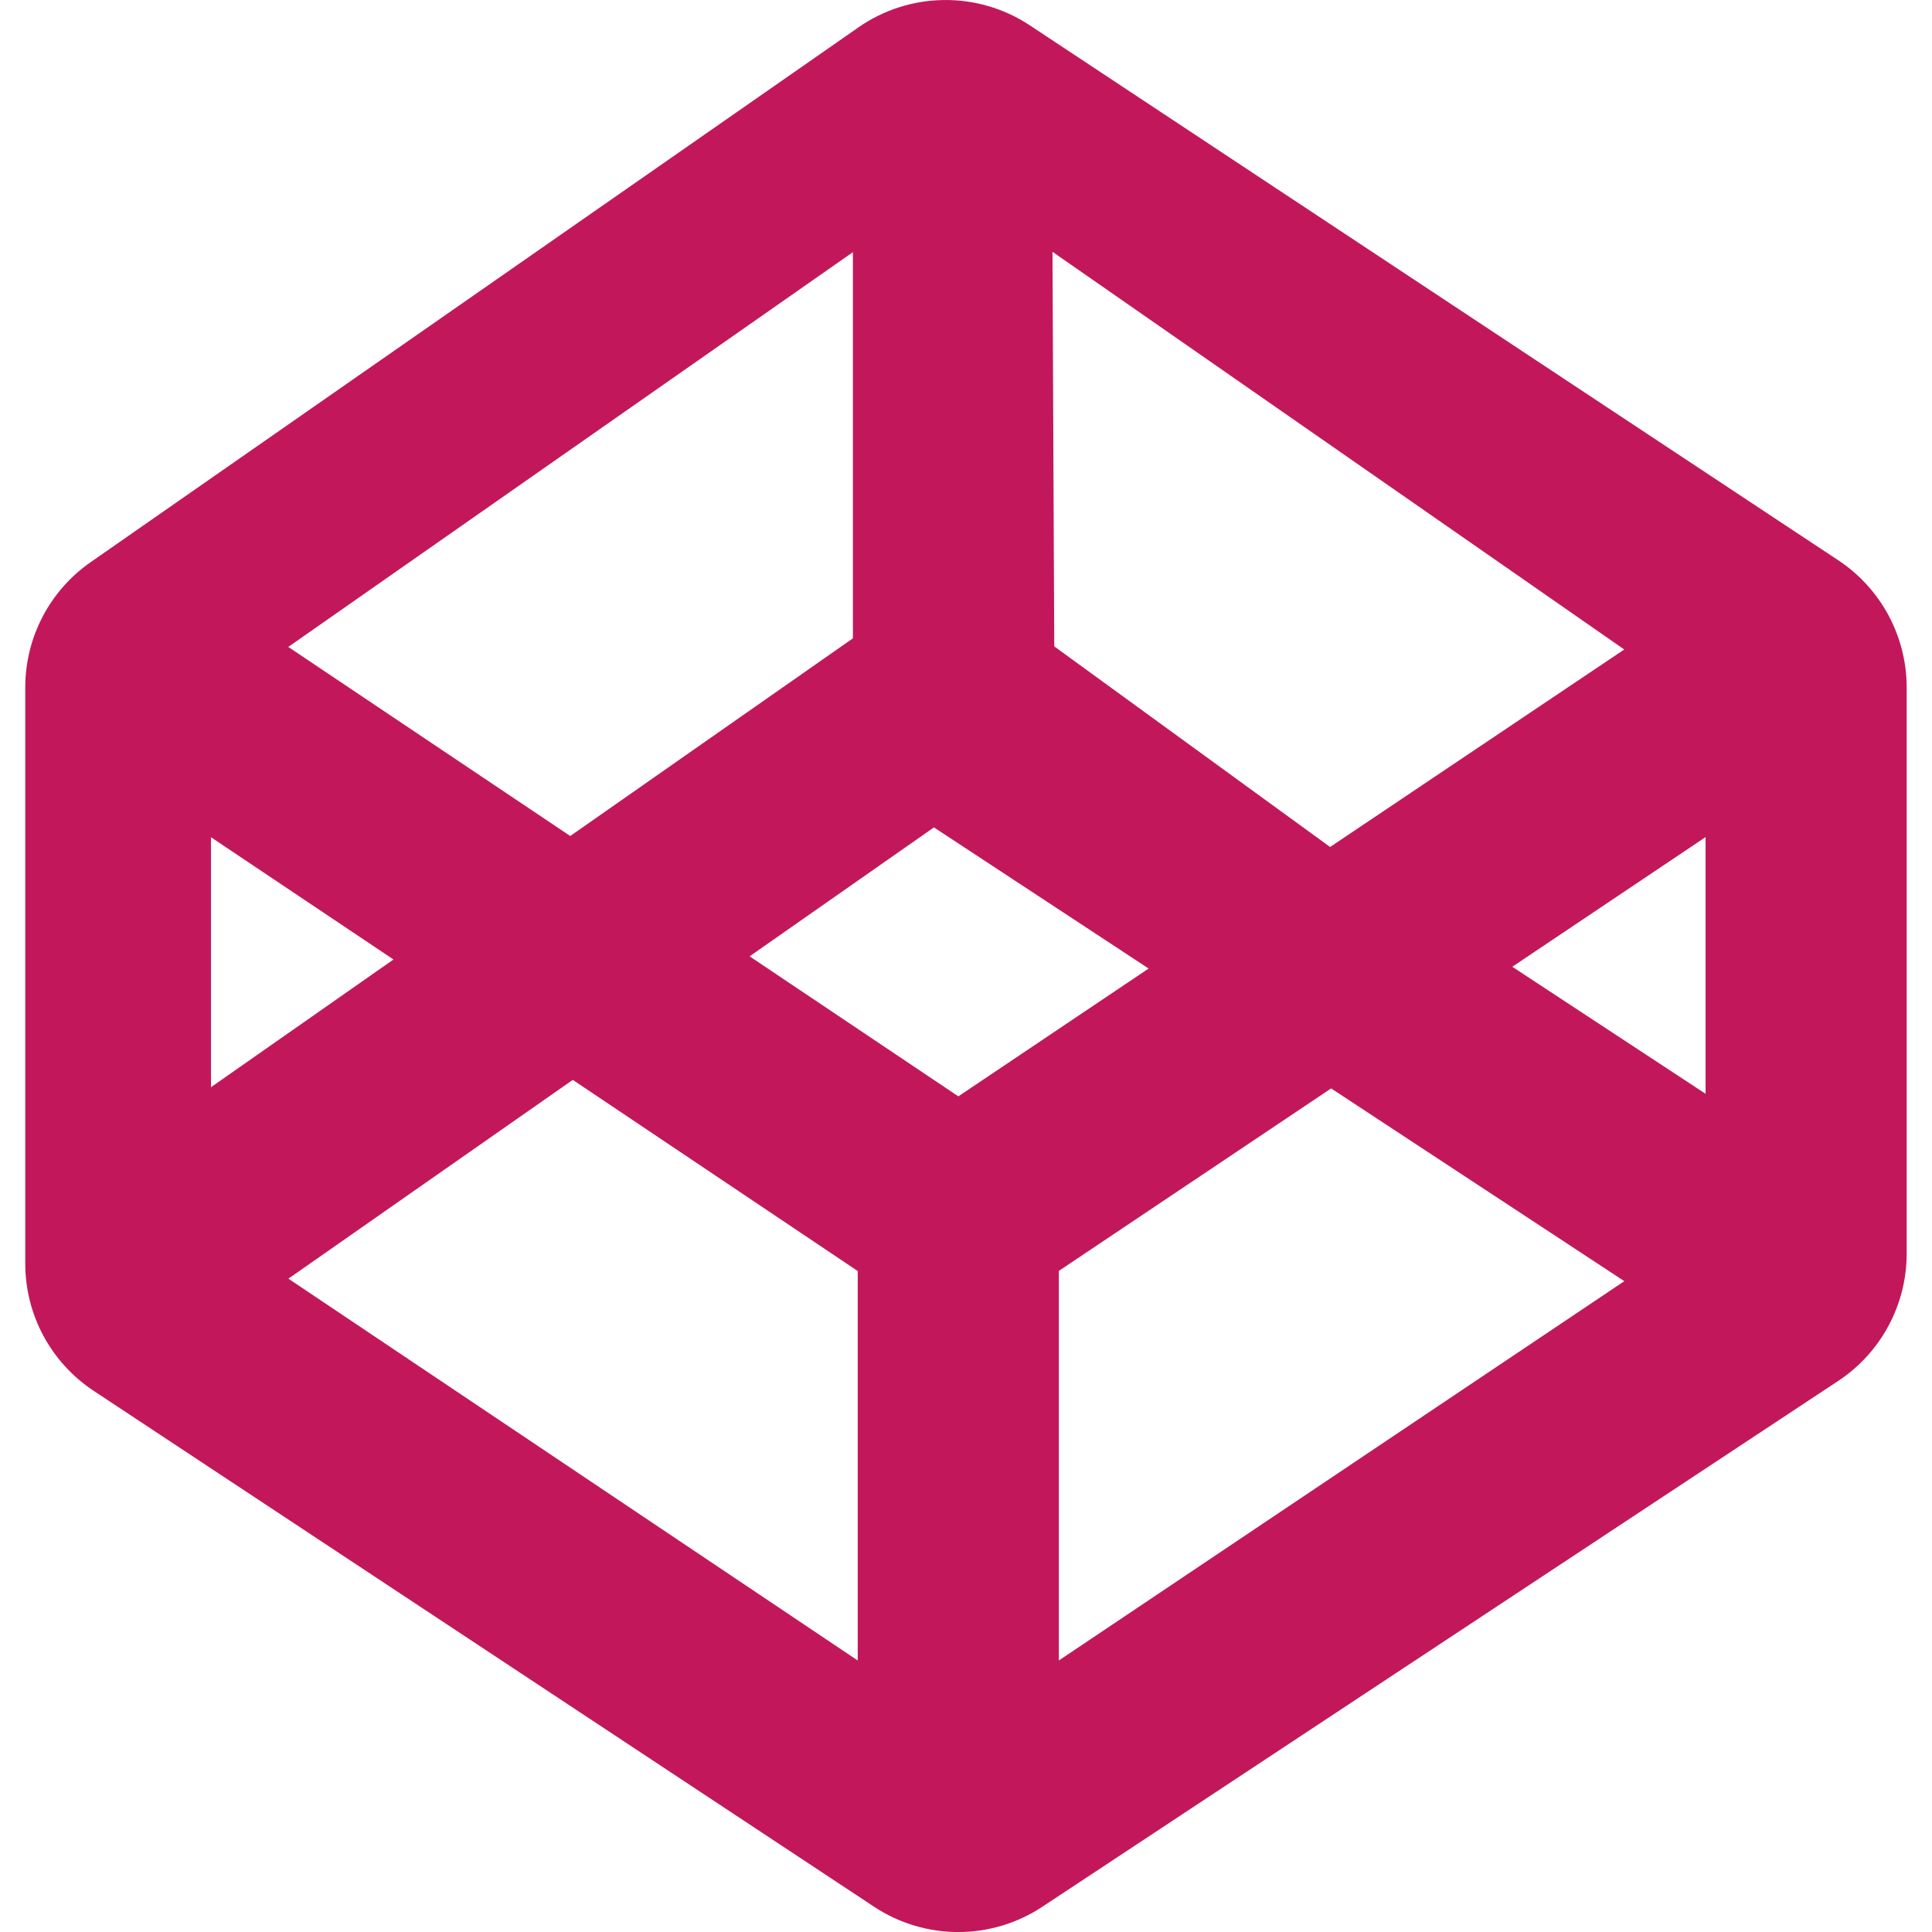
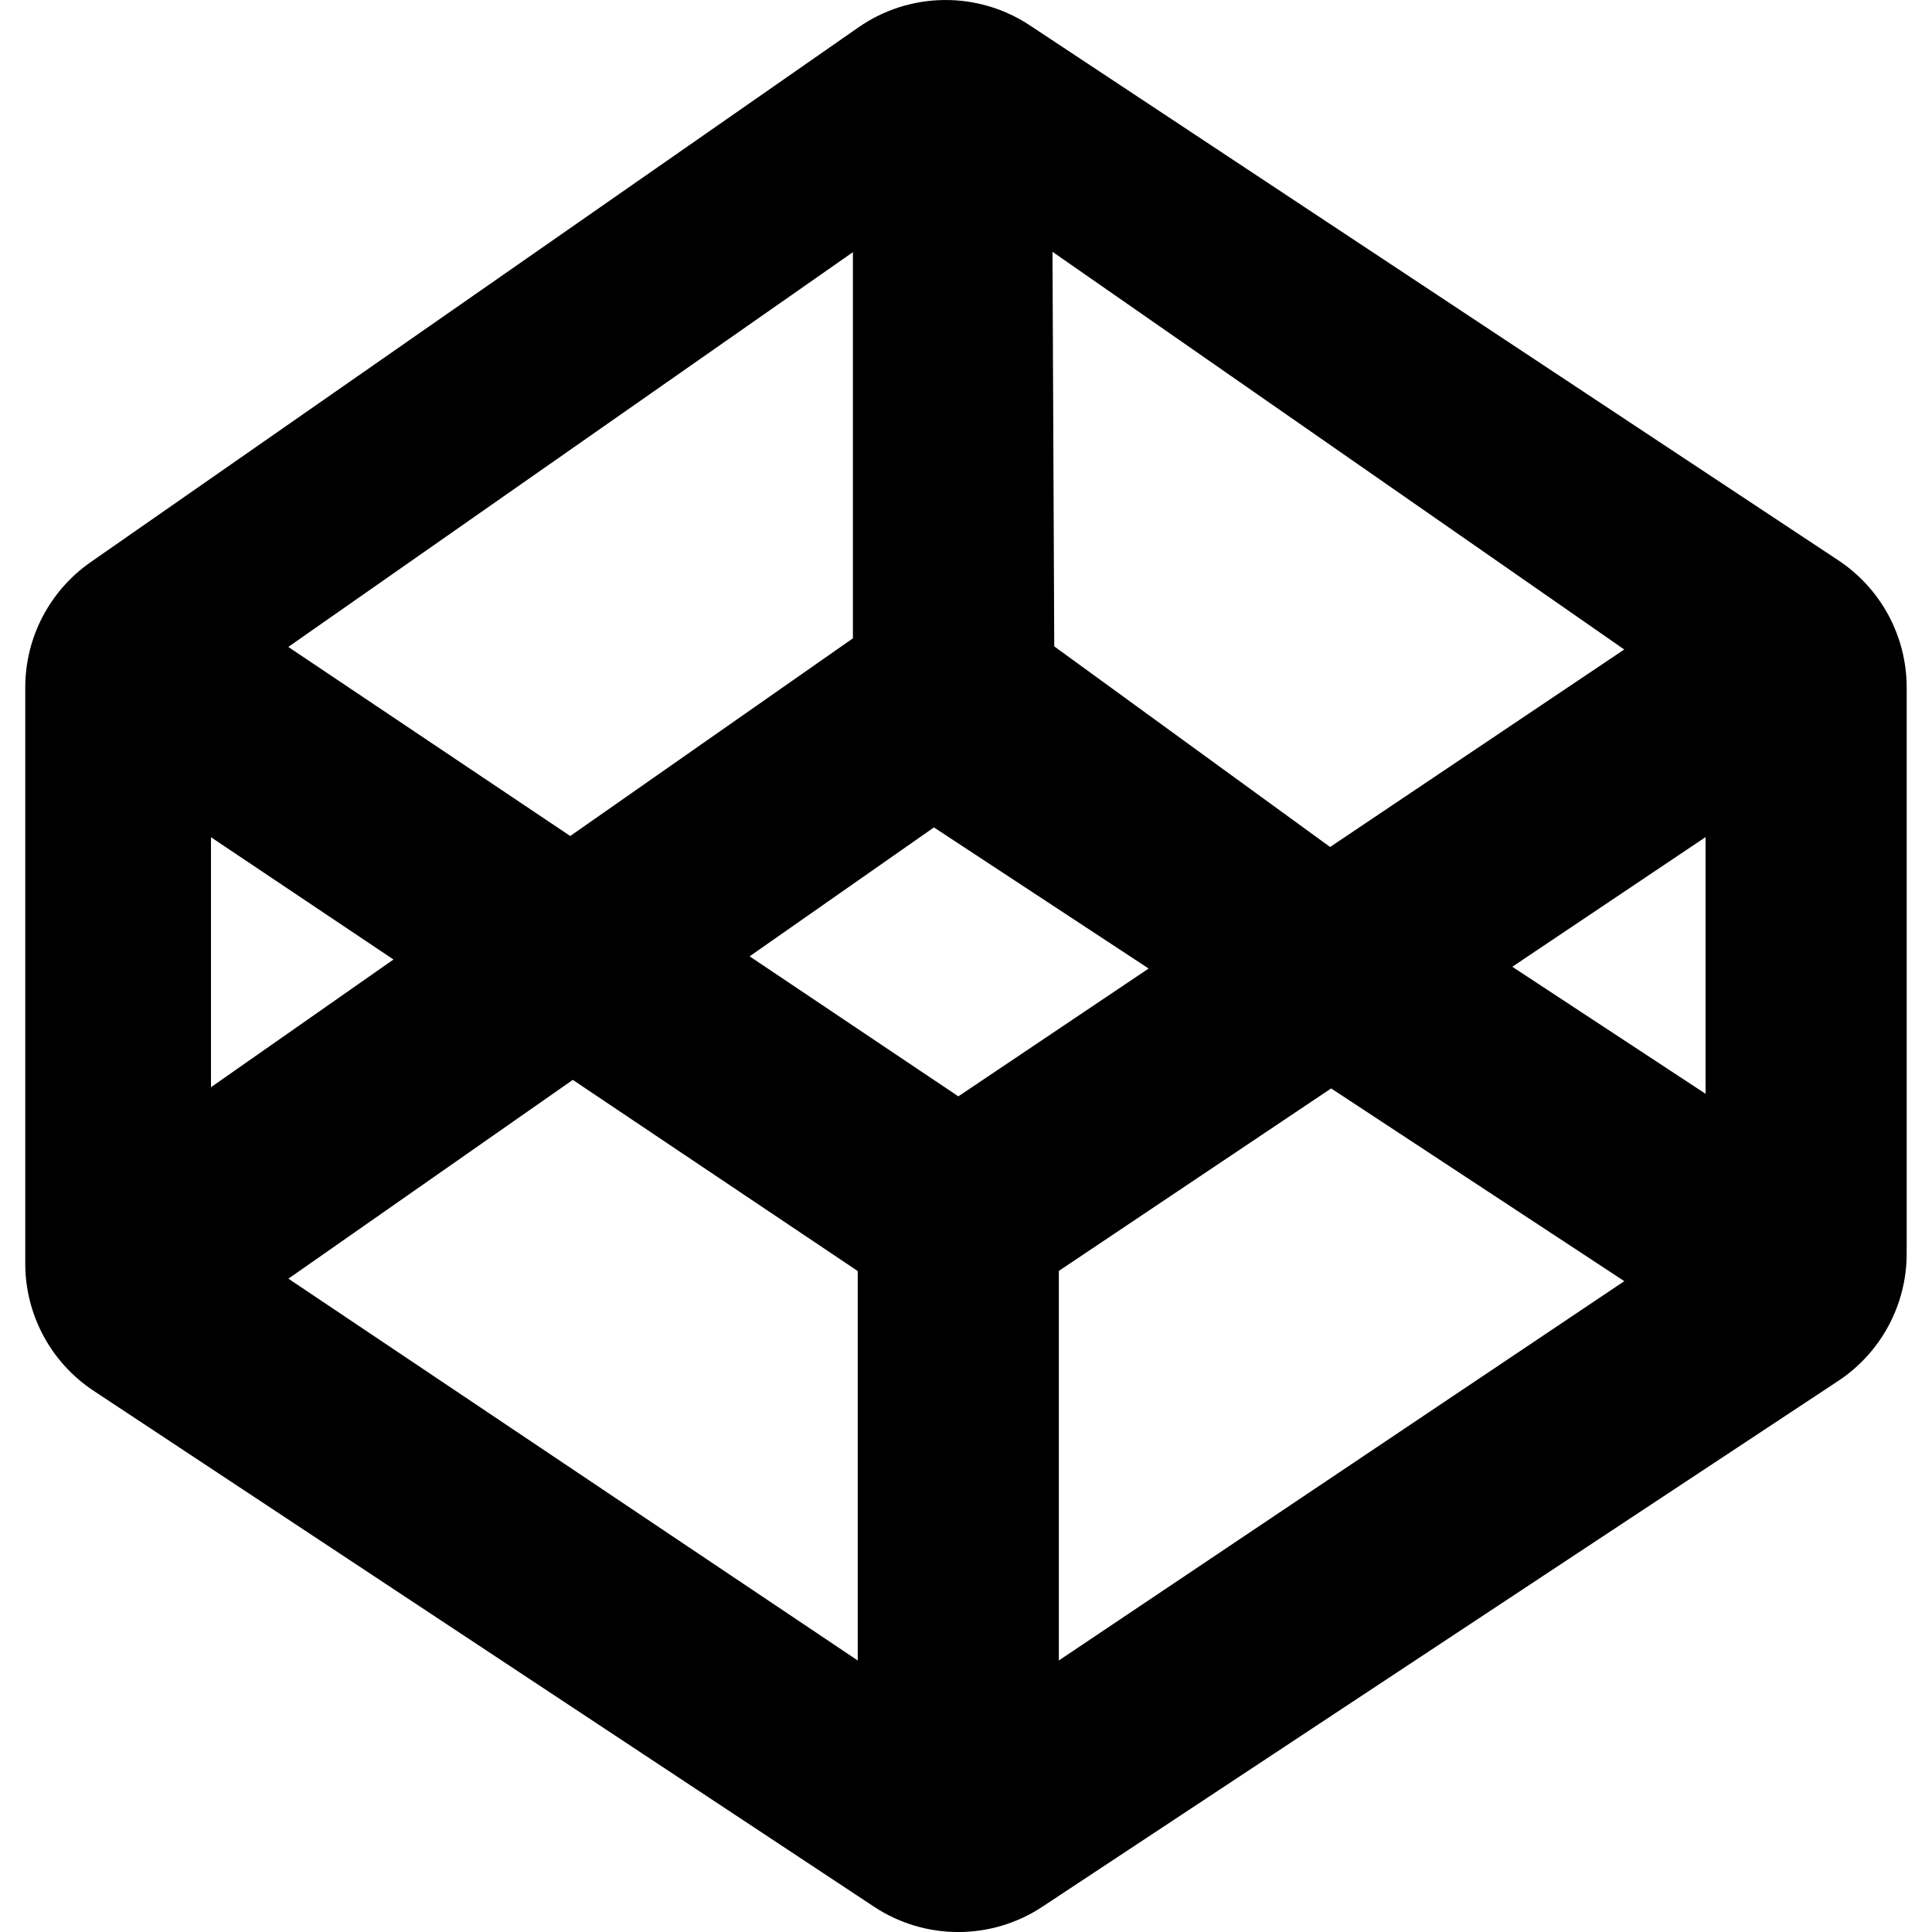
- <svg xmlns="http://www.w3.org/2000/svg" version="1.1" id="Capa_1" x="0px" y="0px" width="512px" height="512px" viewBox="0 0 31.665 31.665" style="enable-background:new 0 0 31.665 31.665;" xml:space="preserve">
-   <path d="M16.878,0.415c-0.854-0.565-1.968-0.552-2.809,0.034L1.485,9.214c-0.671,0.468-1.071,1.233-1.071,2.052v9.444   c0,0.84,0.421,1.623,1.122,2.086l12.79,8.455c0.836,0.553,1.922,0.553,2.758,0l13.044-8.618c0.7-0.463,1.122-1.246,1.122-2.086   v-9.279c0-0.839-0.421-1.622-1.121-2.085L16.878,0.415z M26.621,10.645l-4.821,3.237l-4.521-3.288L17.25,4.127L26.621,10.645z    M13.979,4.133v6.329l-4.633,3.24l-4.621-3.099L13.979,4.133z M3.458,13.722l2.991,2.004l-2.991,2.093V13.722z M14.058,27.215   l-9.331-6.258l4.661-3.258l4.67,3.133V27.215z M12.286,15.674l3.021-2.113l3.519,2.313l-3.119,2.095L12.286,15.674z M17.354,27.215   V20.83l4.463-2.991l4.805,3.159L17.354,27.215z M27.954,17.927l-3.168-2.082l3.168-2.125V17.927z" fill="#C2185B" />
+ <svg xmlns="http://www.w3.org/2000/svg" x="0px" y="0px" width="512px" height="512px" viewBox="0 0 31.665 31.665">
+   <path d="M16.878,0.415c-0.854-0.565-1.968-0.552-2.809,0.034L1.485,9.214c-0.671,0.468-1.071,1.233-1.071,2.052v9.444   c0,0.84,0.421,1.623,1.122,2.086l12.79,8.455c0.836,0.553,1.922,0.553,2.758,0l13.044-8.618c0.7-0.463,1.122-1.246,1.122-2.086   v-9.279c0-0.839-0.421-1.622-1.121-2.085L16.878,0.415z M26.621,10.645l-4.821,3.237l-4.521-3.288L17.25,4.127L26.621,10.645z    M13.979,4.133v6.329l-4.633,3.24l-4.621-3.099L13.979,4.133z M3.458,13.722l2.991,2.004l-2.991,2.093V13.722z M14.058,27.215   l-9.331-6.258l4.661-3.258l4.67,3.133V27.215z M12.286,15.674l3.021-2.113l3.519,2.313l-3.119,2.095L12.286,15.674z M17.354,27.215   V20.83l4.463-2.991l4.805,3.159L17.354,27.215z M27.954,17.927l-3.168-2.082l3.168-2.125V17.927z" />
</svg>
